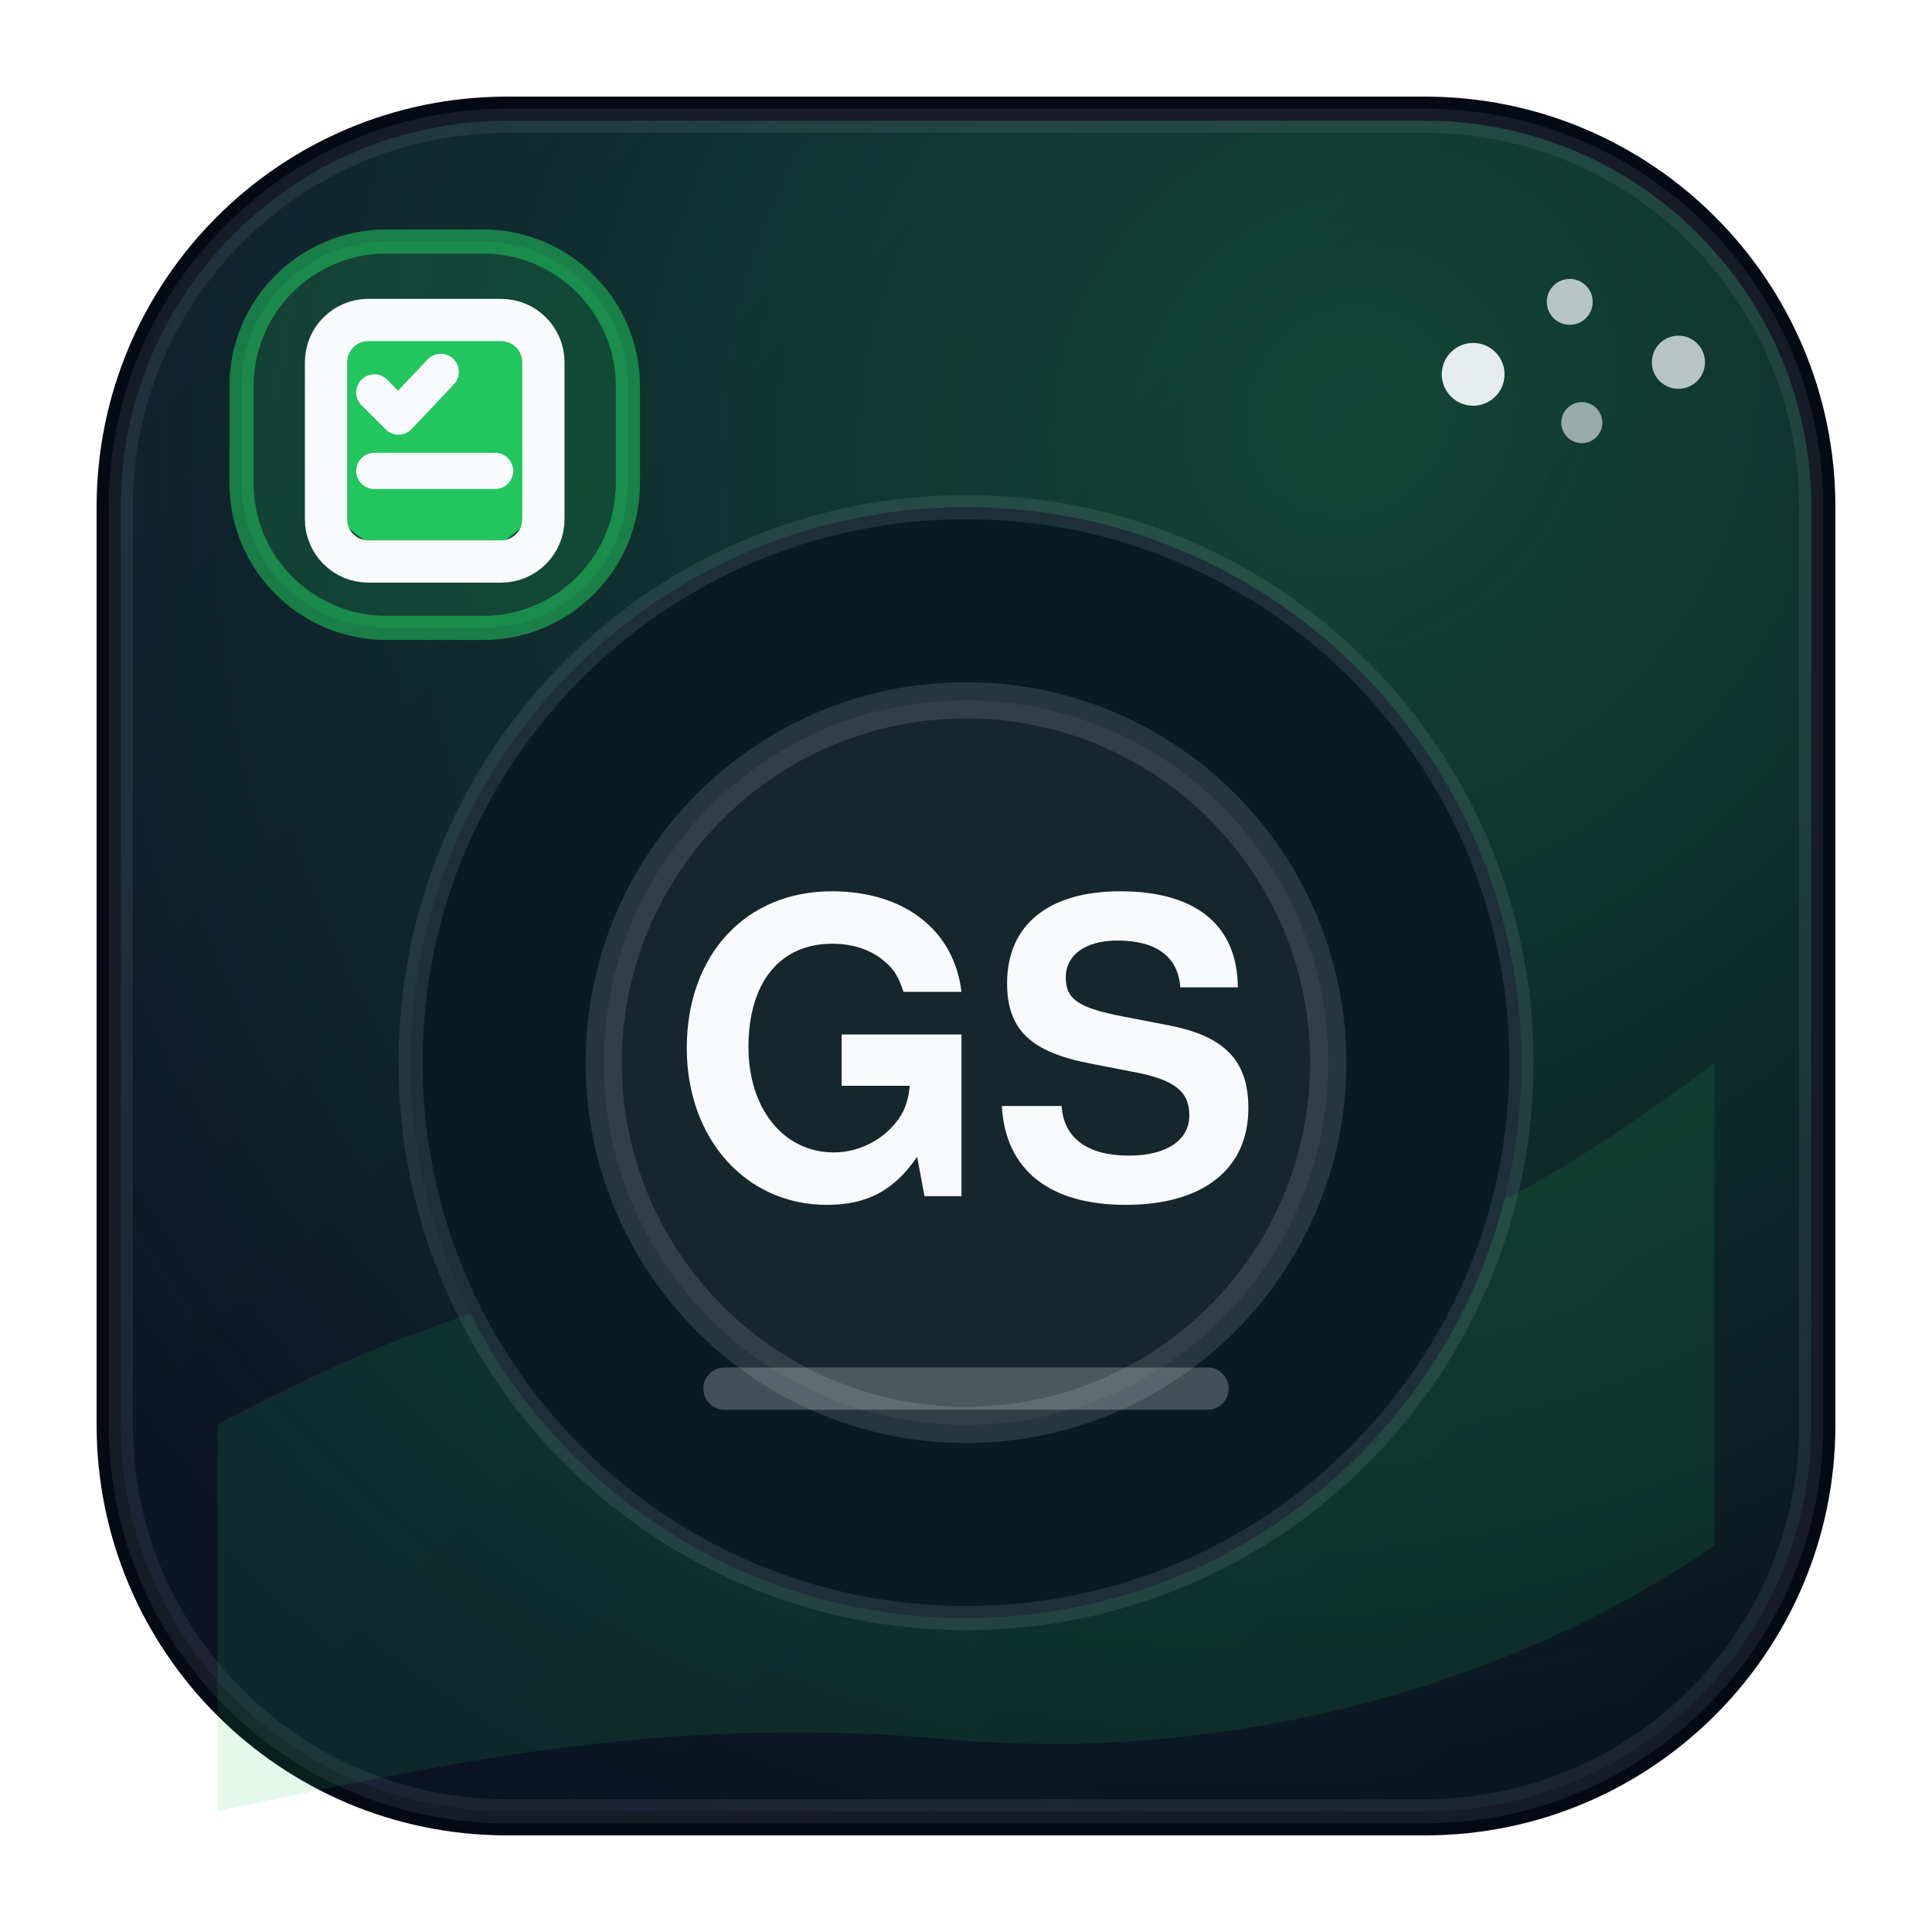
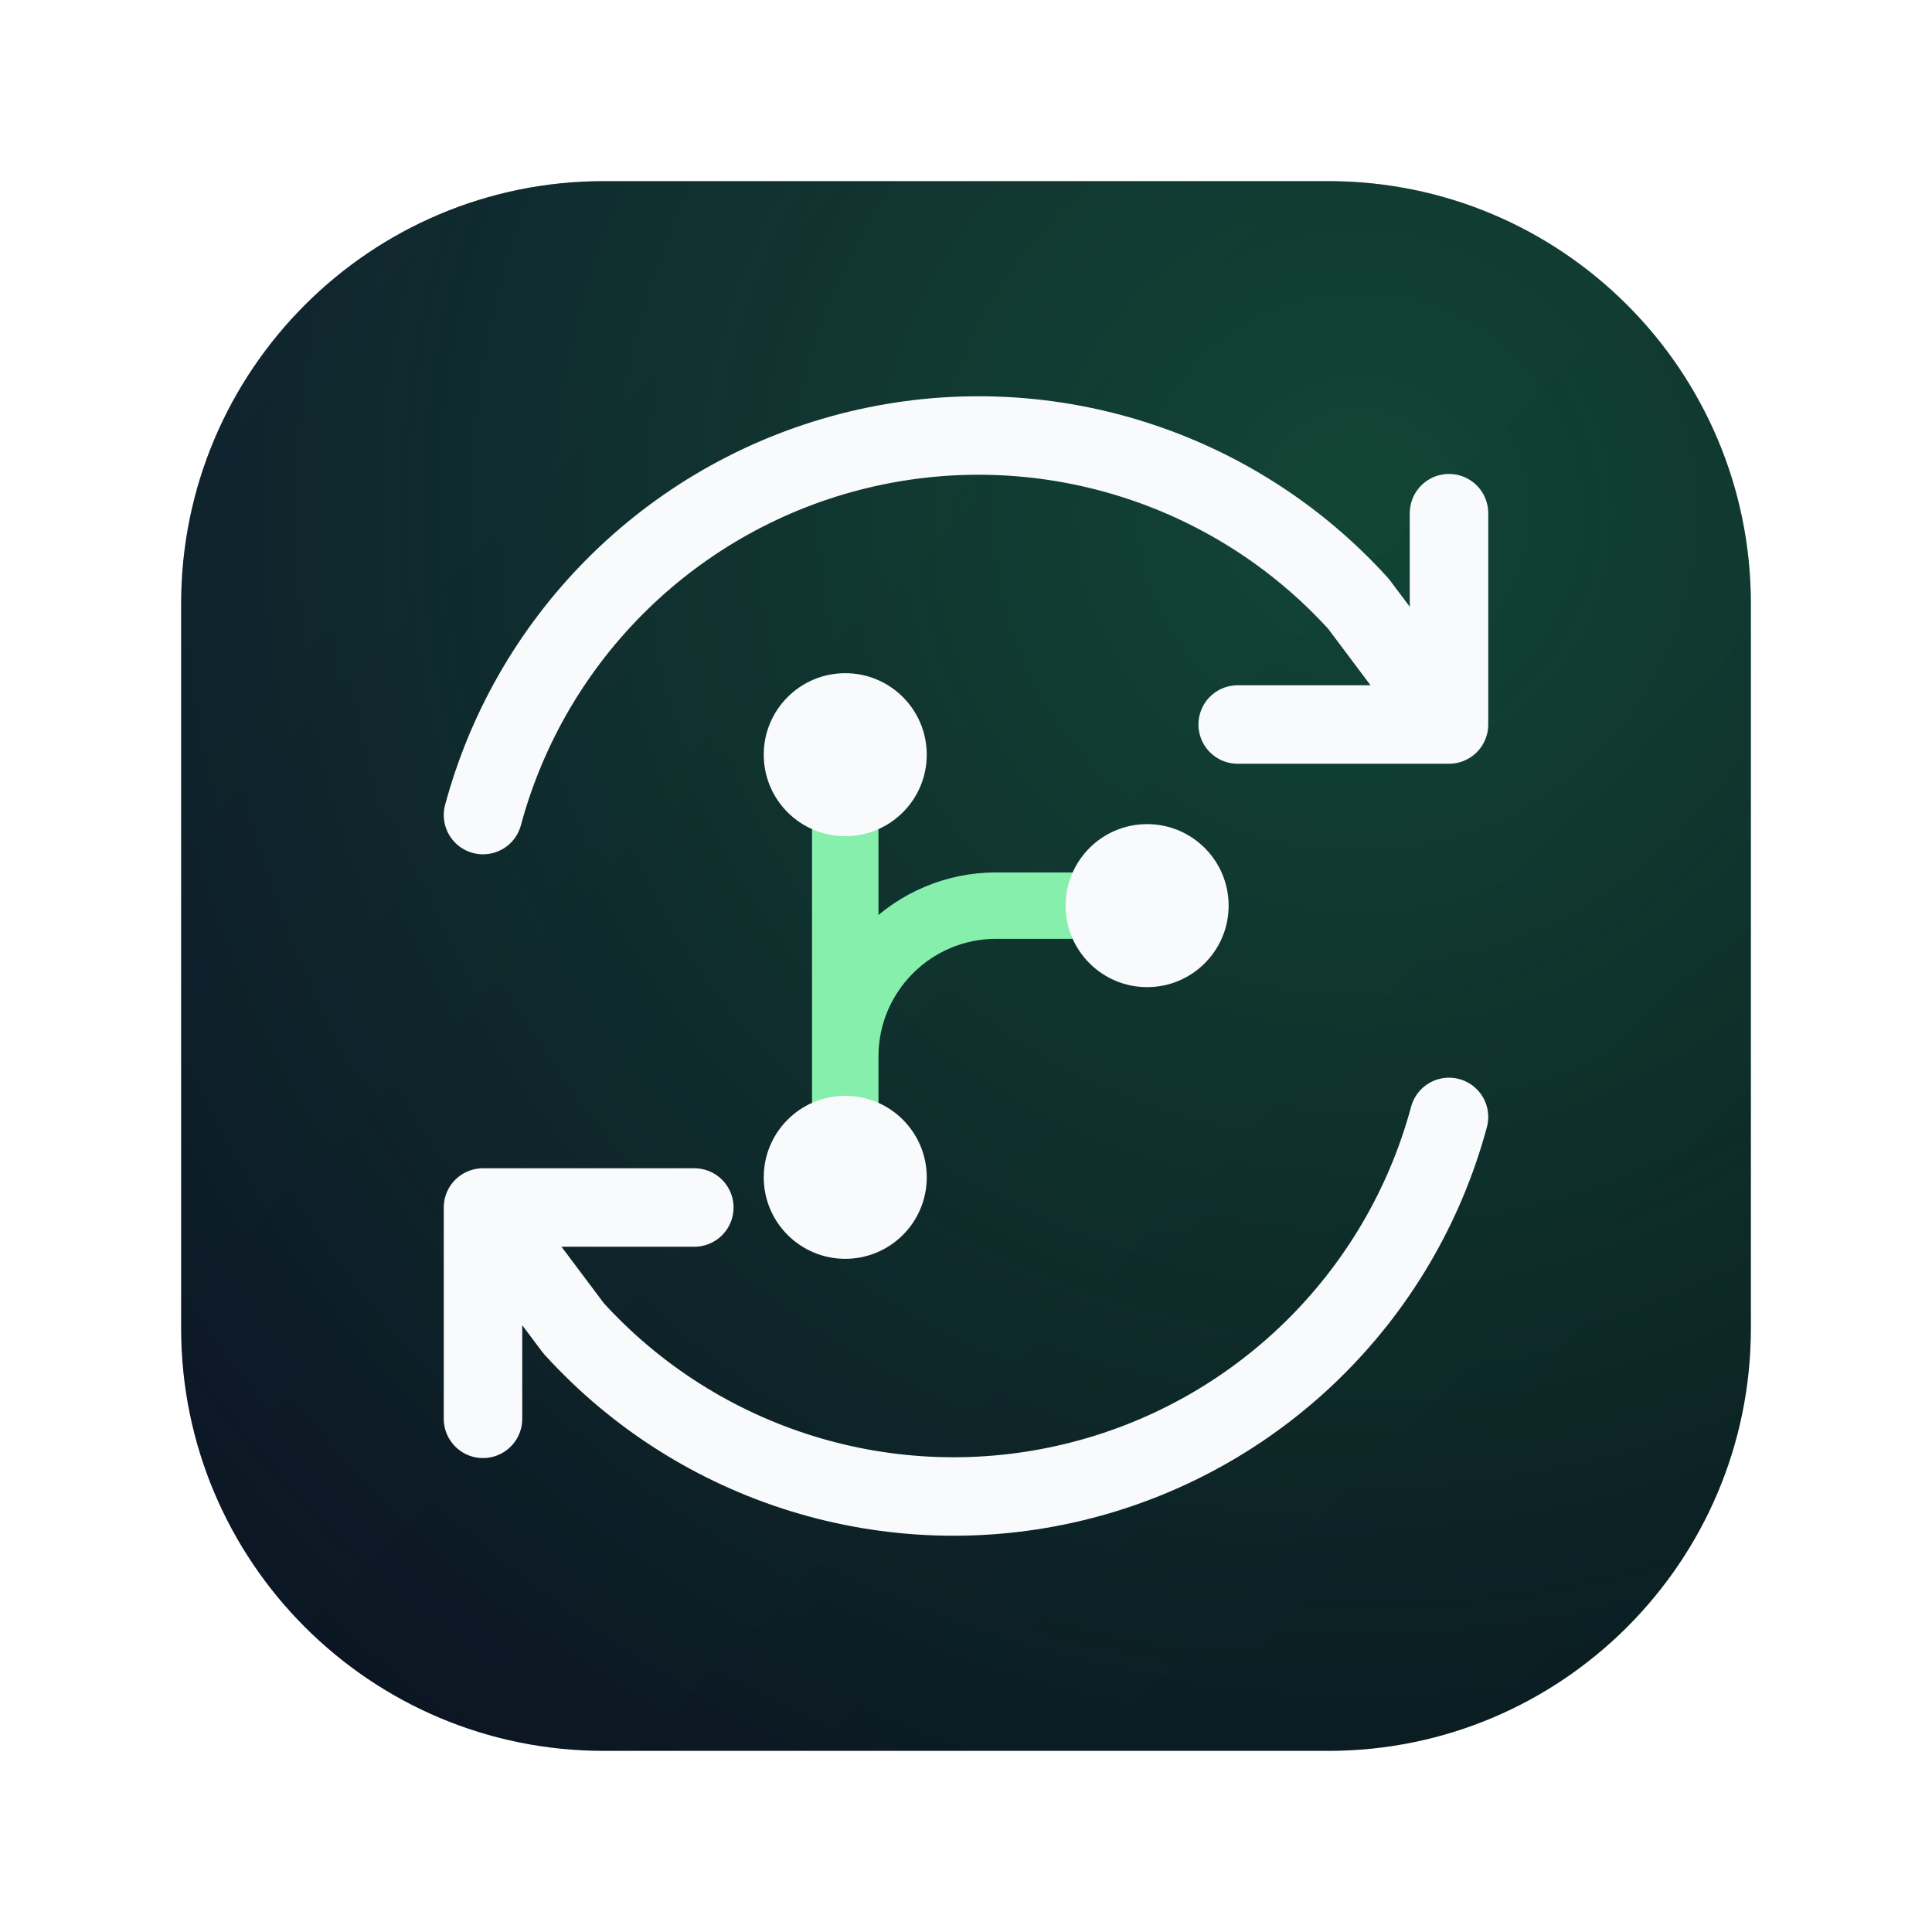
- <svg xmlns="http://www.w3.org/2000/svg" width="64" height="64" viewBox="0 0 160 160" fill="none">
+ <svg xmlns="http://www.w3.org/2000/svg" width="64" height="64" viewBox="0 0 64 64" fill="none" role="img" aria-label="GG → Git Sync → Workspace Synchronization">
  <defs>
-     <linearGradient id="git-sync-bg-64" x1="20" y1="18" x2="146" y2="148" gradientUnits="userSpaceOnUse">
-       <stop stop-color="#0E172A" />
+     <linearGradient id="git-sync-background" x1="0%" y1="0%" x2="100%" y2="100%">
+       <stop offset="0" stop-color="#0E172A" />
      <stop offset="1" stop-color="#09101D" />
    </linearGradient>
-     <radialGradient id="git-sync-glow-64" cx="0" cy="0" r="1" gradientUnits="userSpaceOnUse" gradientTransform="translate(112 34) rotate(128) scale(134 122)">
-       <stop stop-color="#22C55E" stop-opacity="0.28" />
+     <radialGradient id="git-sync-glow" cx="45" cy="17" r="53" gradientUnits="userSpaceOnUse">
+       <stop offset="0" stop-color="#22C55E" stop-opacity=".28" />
      <stop offset="1" stop-color="#22C55E" stop-opacity="0" />
    </radialGradient>
  </defs>
-   <rect x="8" y="8" width="144" height="144" rx="34" fill="#040A14" />
-   <rect x="10" y="10" width="140" height="140" rx="32" fill="url(#git-sync-bg-64)" />
-   <rect x="10" y="10" width="140" height="140" rx="32" fill="url(#git-sync-glow-64)" />
-   <rect x="10" y="10" width="140" height="140" rx="32" stroke="#E2E8F0" stroke-opacity="0.08" stroke-width="2" />
-   <path d="M18 118C40 106 60 102 82 106C104 110 121 104 142 88V128C123 141 99 146 78 144C55 142 37 146 18 150V118Z" fill="#22C55E" fill-opacity="0.12" />
-   <circle cx="80" cy="88" r="46" fill="#07111F" />
-   <circle cx="80" cy="88" r="46" fill="#22C55E" fill-opacity="0.06" />
-   <circle cx="80" cy="88" r="46" stroke="#E2E8F0" stroke-opacity="0.1" stroke-width="2" />
-   <rect x="20" y="20" width="32" height="32" rx="12" fill="#22C55E" fill-opacity="0.18" stroke="#22C55E" stroke-opacity="0.55" stroke-width="2" />
-   <circle cx="36" cy="36" r="10.5" fill="#22C55E" />
-   <rect x="27" y="26.5" width="18" height="20" rx="3.5" fill="none" stroke="#F8FAFC" stroke-width="3.5" />
-   <path d="M31 32.5L33 34.5L36.5 30.8" fill="none" stroke="#F8FAFC" stroke-width="3" stroke-linecap="round" stroke-linejoin="round" />
-   <path d="M31 39H41" fill="none" stroke="#F8FAFC" stroke-width="3" stroke-linecap="round" />
-   <circle cx="122" cy="31" r="2.6" fill="#F8FAFC" fill-opacity="0.92" />
-   <circle cx="130" cy="25" r="1.9" fill="#F8FAFC" fill-opacity="0.72" />
-   <circle cx="131" cy="35" r="1.7" fill="#F8FAFC" fill-opacity="0.58" />
-   <circle cx="139" cy="30" r="2.2" fill="#F8FAFC" fill-opacity="0.72" />
-   <circle cx="80" cy="88" r="30" fill="#F8FAFC" fill-opacity="0.05" stroke="#F8FAFC" stroke-opacity="0.12" stroke-width="3" />
-   <text x="80" y="99" text-anchor="middle" font-size="34" font-weight="800" fill="#F8FAFC" font-family="Helvetica">GS</text>
-   <path d="M60 115H100" stroke="#F8FAFC" stroke-opacity="0.24" stroke-width="3.5" stroke-linecap="round" />
+   <rect x="6" y="6" width="52" height="52" rx="14" fill="url(#git-sync-background)" />
+   <rect x="6" y="6" width="52" height="52" rx="14" fill="url(#git-sync-glow)" />
+   <g stroke="#F8FAFC" stroke-width="2.6" stroke-linecap="round" stroke-linejoin="round">
+     <path d="M16 27a17 17 0 0 1 29-7l3 4m0-7v7h-7" />
+     <path d="M48 37a17 17 0 0 1-29 7l-3-4m0 7v-7h7" />
+   </g>
+   <path d="M28 25v14m0 0v-4a5 5 0 0 1 5-5h5" stroke="#86EFAC" stroke-width="2.2" stroke-linecap="round" />
+   <g fill="#F8FAFC">
+     <circle cx="28" cy="25" r="2.7" />
+     <circle cx="28" cy="39" r="2.7" />
+     <circle cx="38" cy="30" r="2.7" />
+   </g>
</svg>
